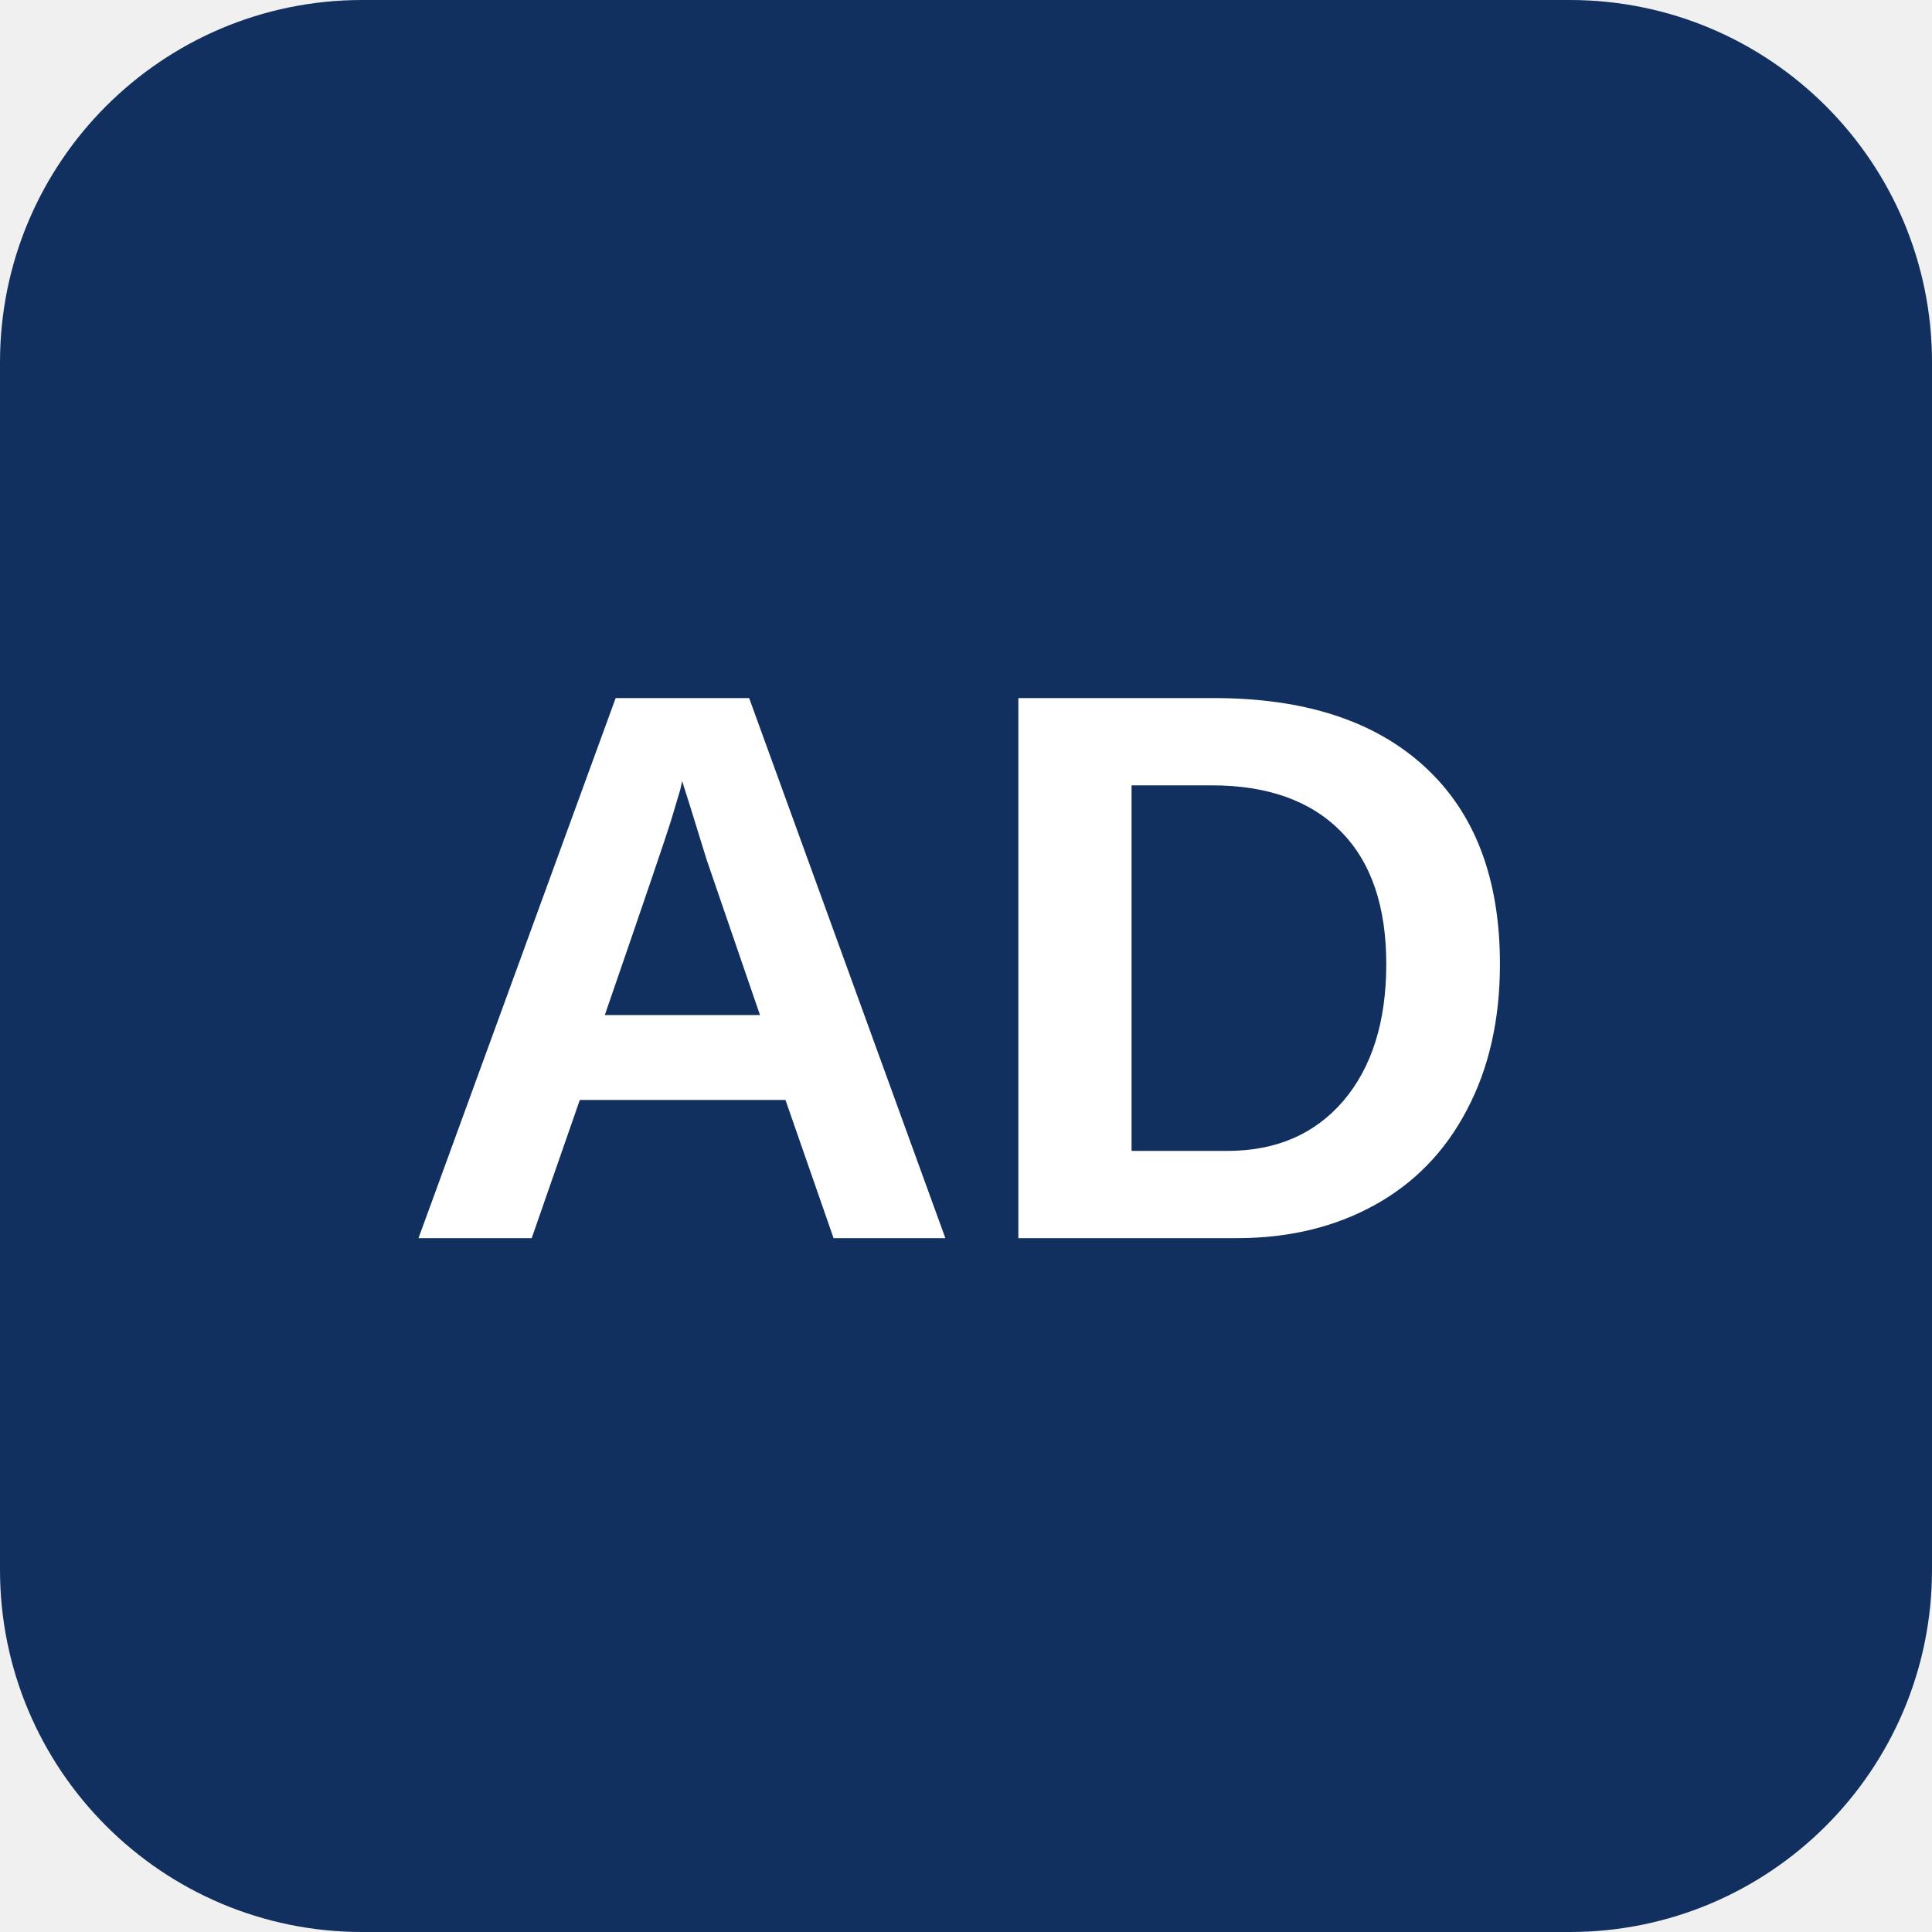
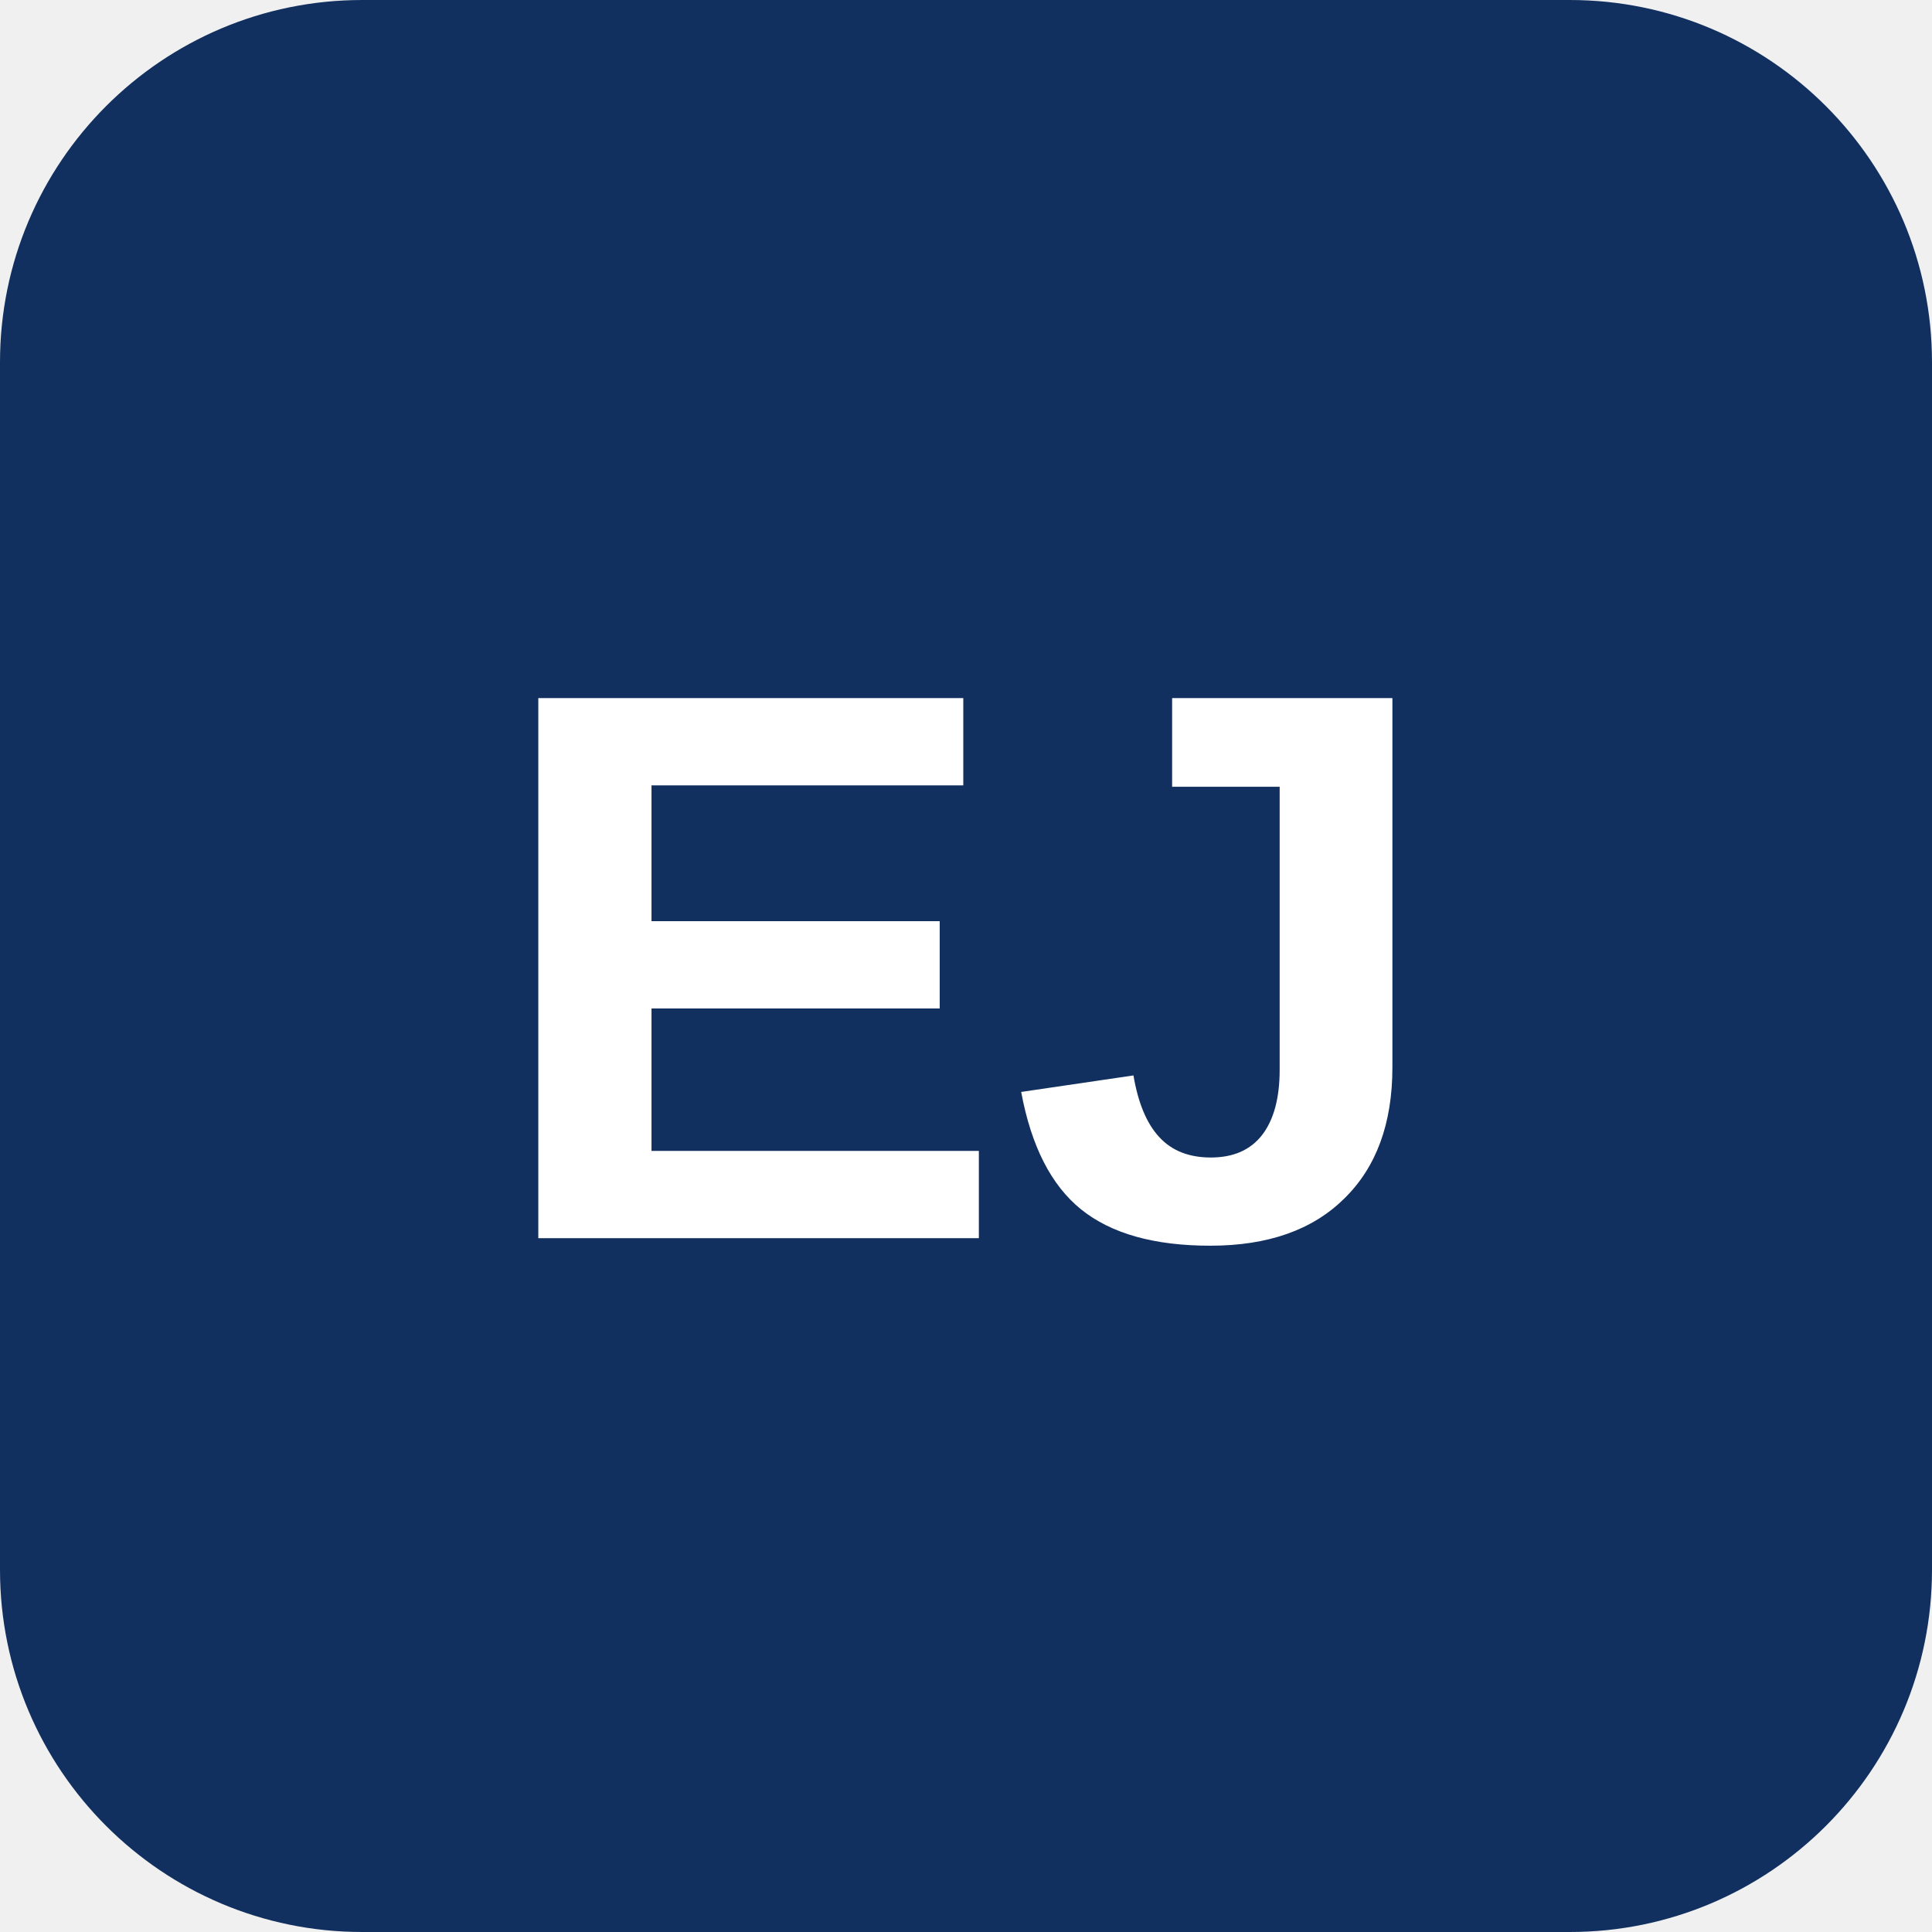
<svg xmlns="http://www.w3.org/2000/svg" viewBox="0 0 64 64">
  <rect width="64" height="64" rx="12" fill="#12305f" />
-   <text x="50%" y="50%" dominant-baseline="central" text-anchor="middle" font-family="Arial, sans-serif" font-size="26" font-weight="bold" fill="white">AD</text>
+   <text x="50%" y="50%" dominant-baseline="central" text-anchor="middle" font-family="Arial, sans-serif" font-size="26" font-weight="bold" fill="white">EJ</text>
</svg>
